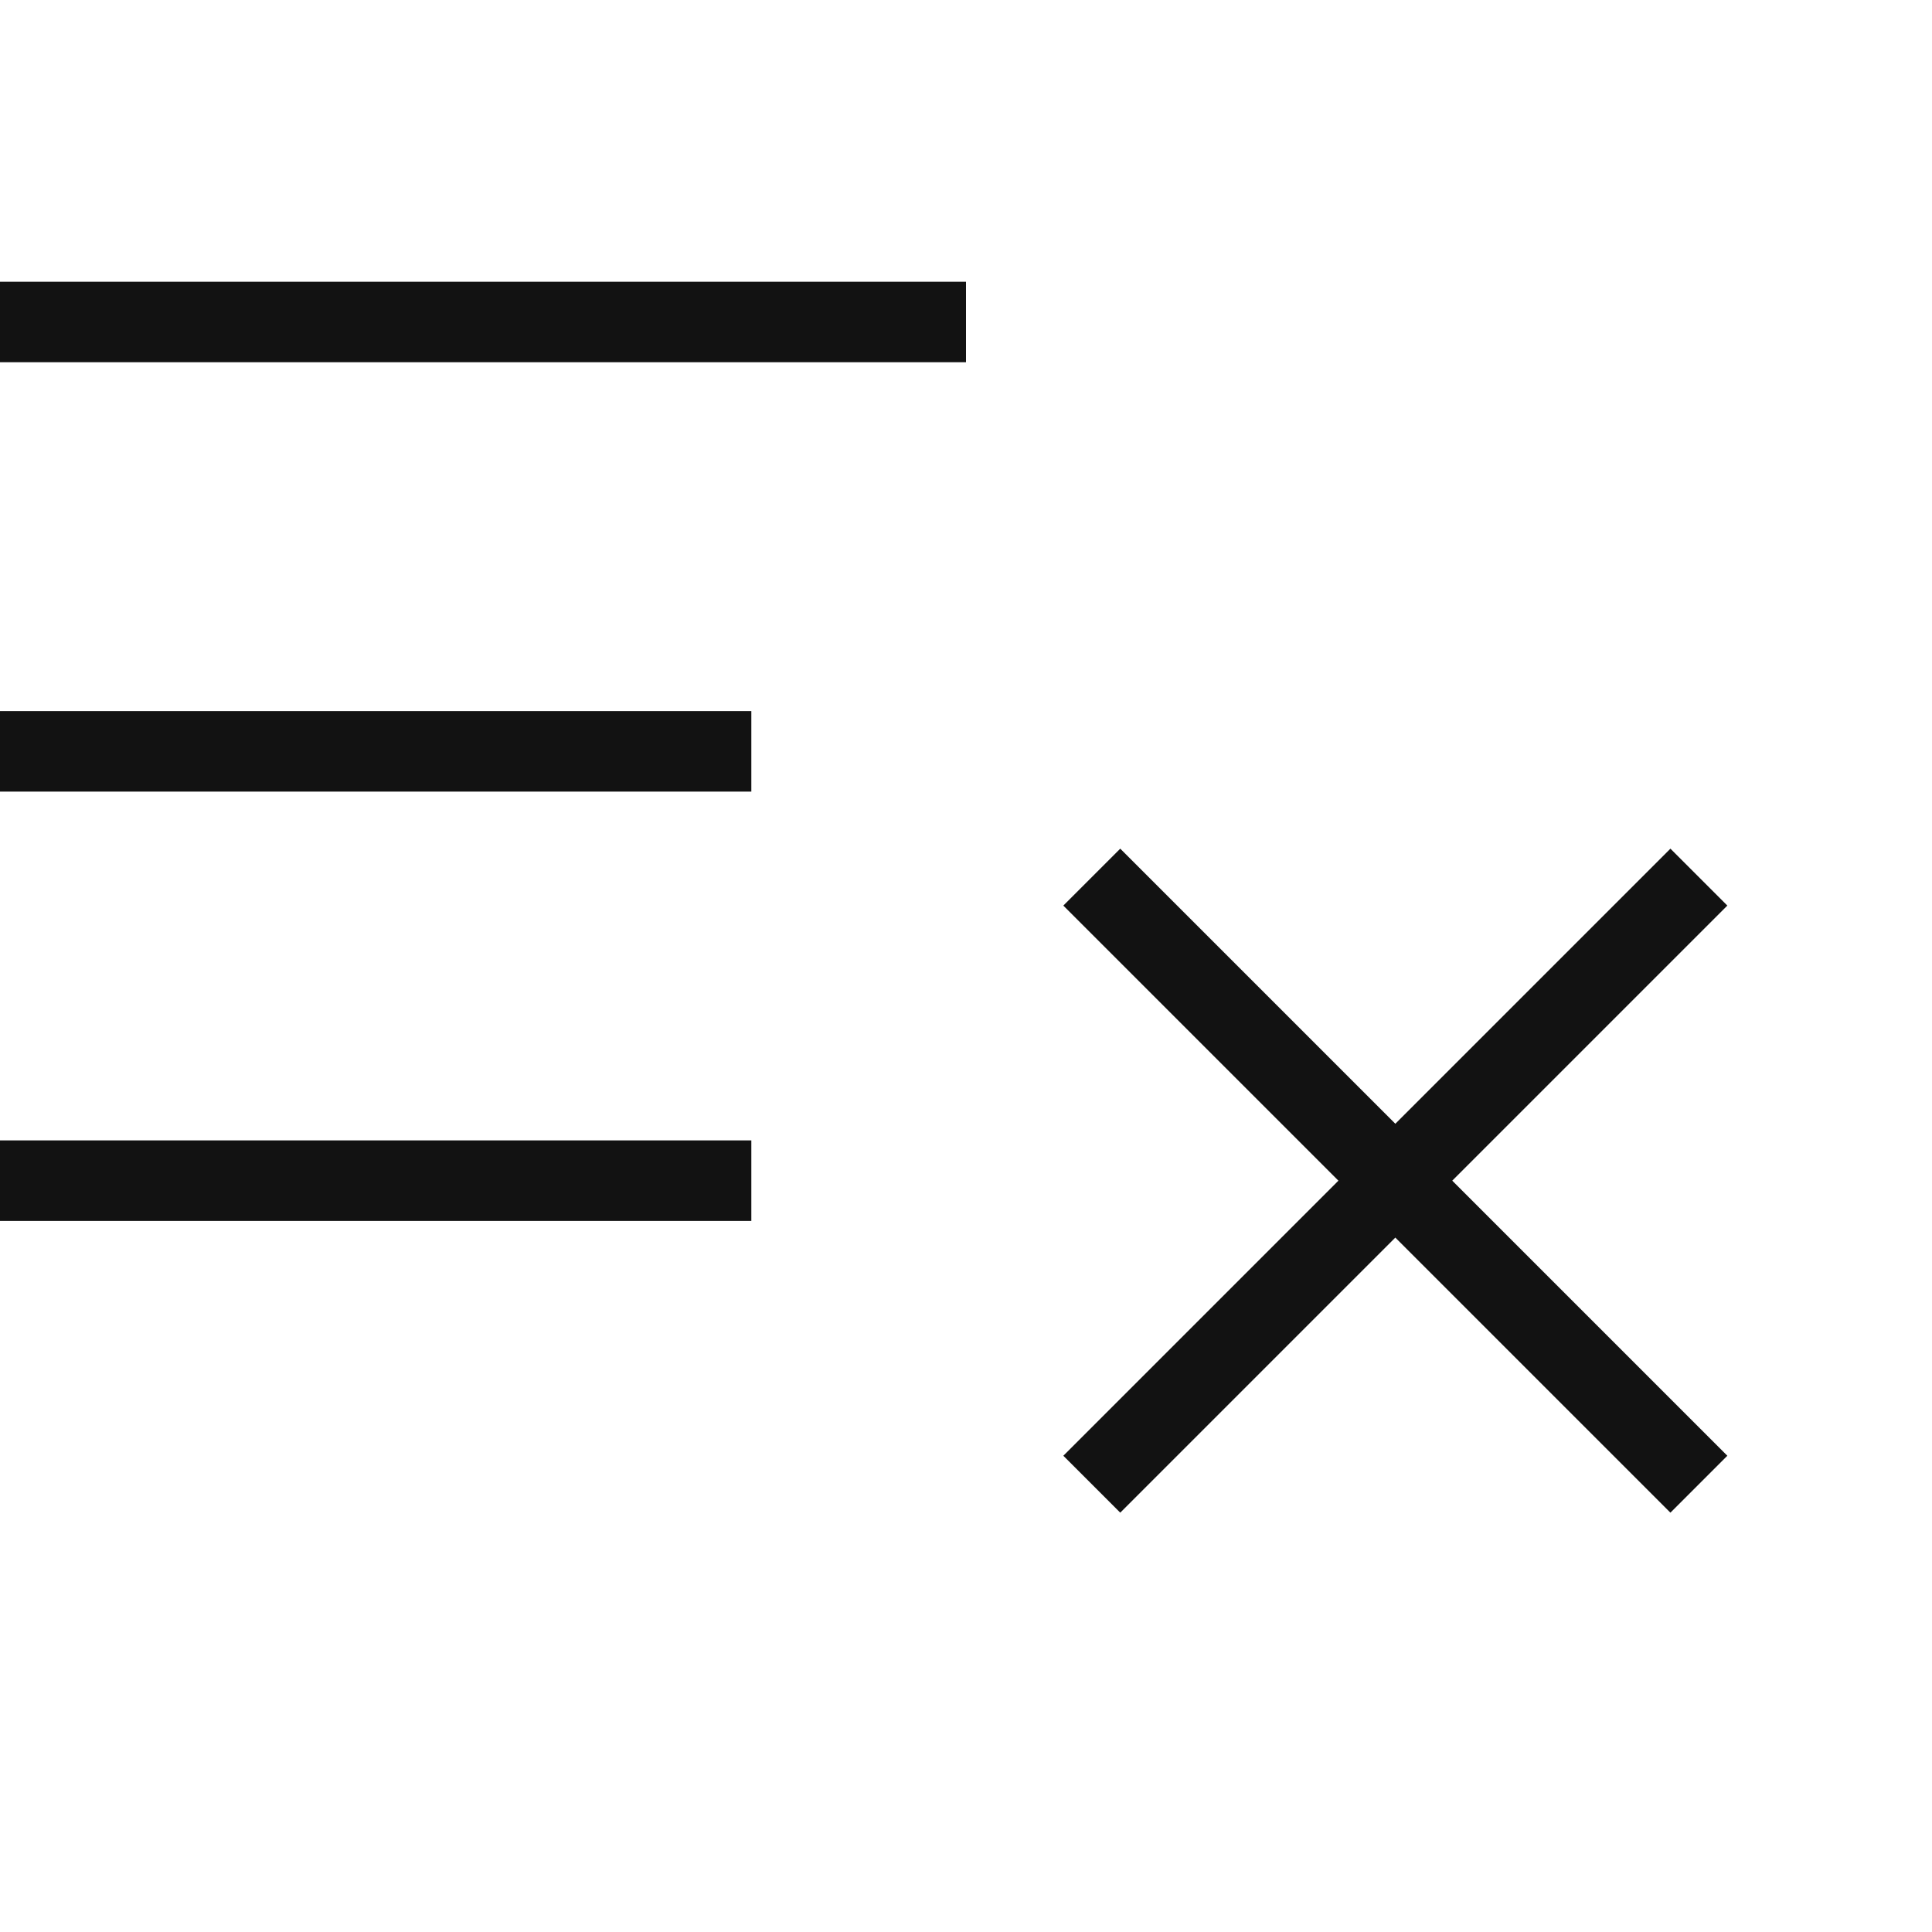
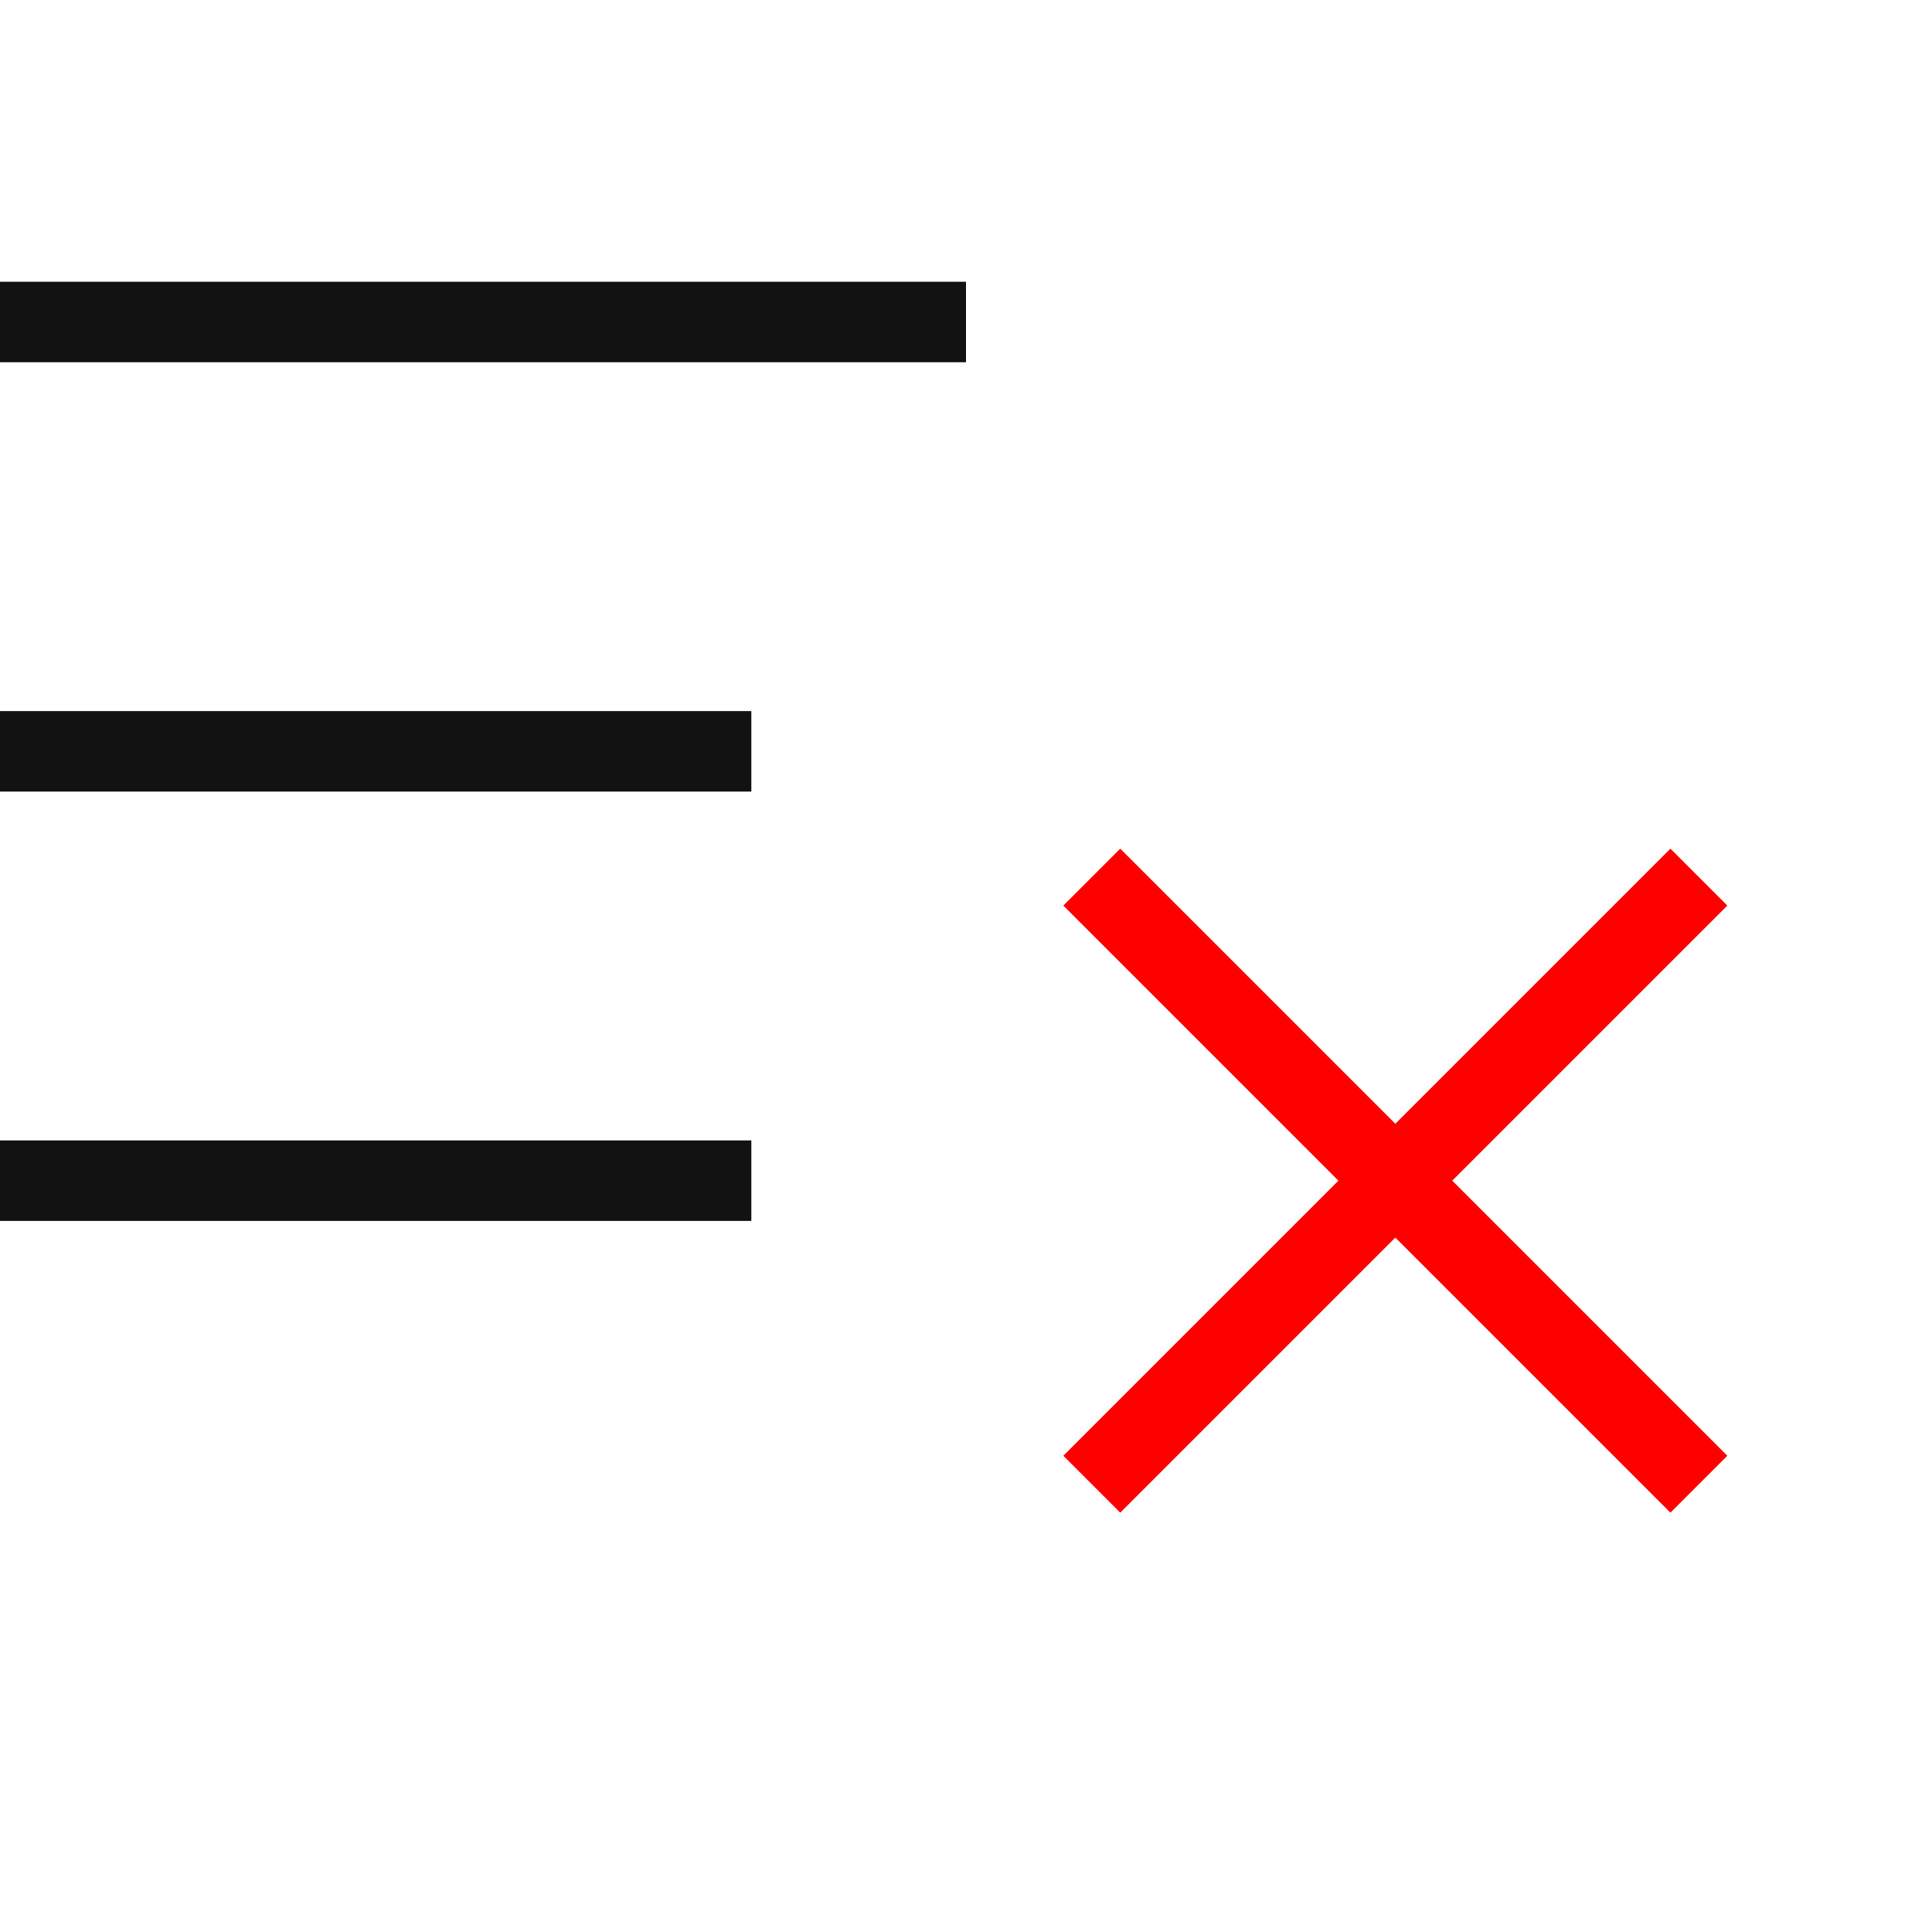
<svg xmlns="http://www.w3.org/2000/svg" width="64px" height="64px" viewBox="4 4 18 18" fill="none">
  <g id="SVGRepo_bgCarrier" stroke-width="0" />
  <g id="SVGRepo_tracerCarrier" />
  <g id="SVGRepo_iconCarrier">
-     <path d="M3 11H11M3 7H13M3 15H11M14.172 12.172L19.828 17.828M14.172 17.828L19.828 12.172" stroke="#121212" stroke-width="0.75" />
+     <path d="M3 11H11M3 7H13M3 15H11" stroke="#121212" stroke-width="0.75" />
+     <path d="M14.172 12.172L19.828 17.828M14.172 17.828L19.828 12.172" stroke="#ff0000" stroke-width="0.75" />
  </g>
</svg>
